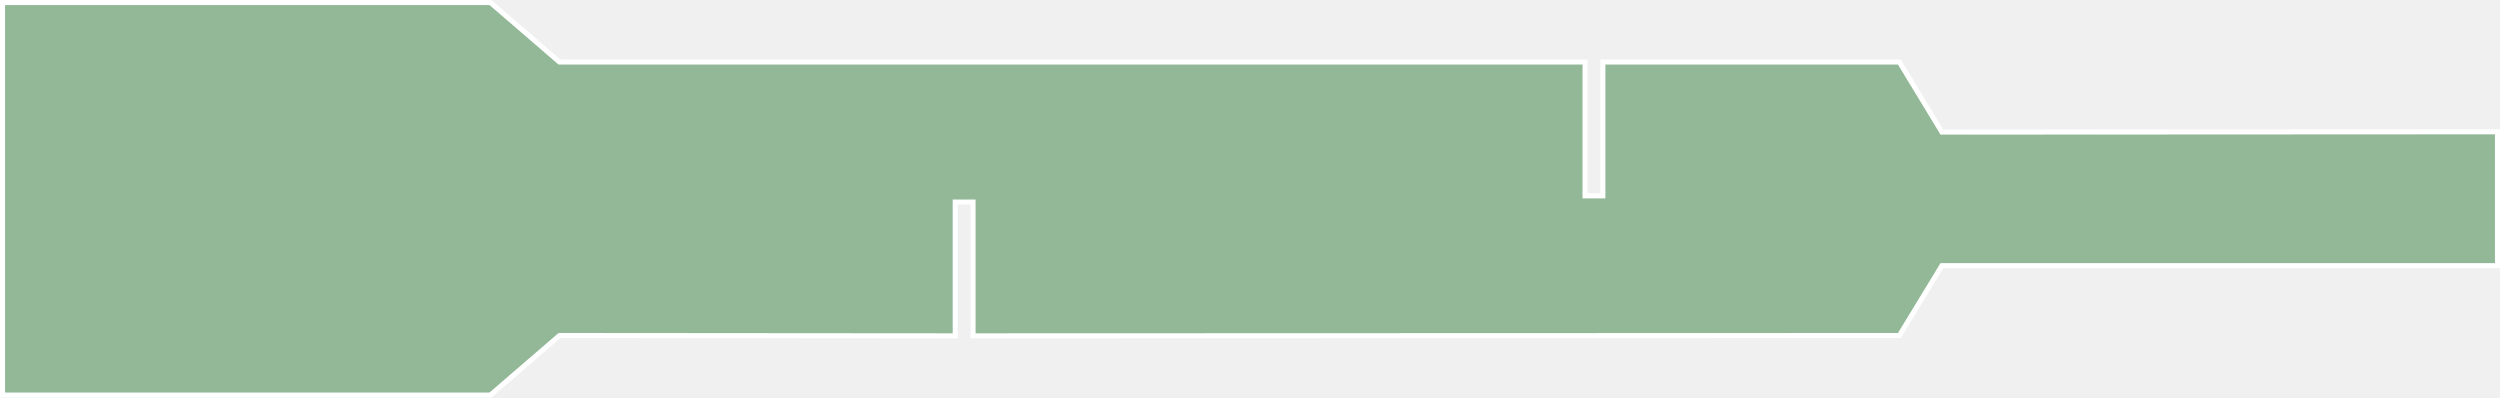
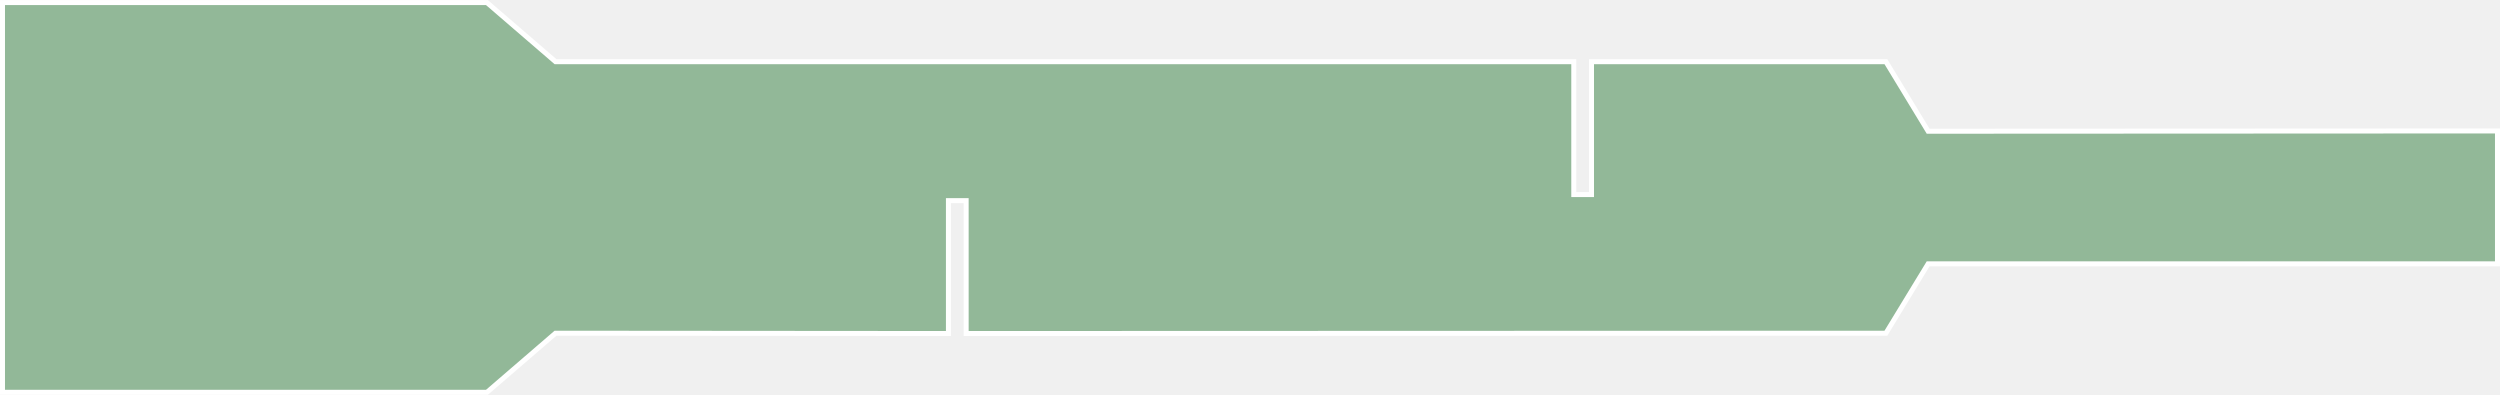
- <svg xmlns="http://www.w3.org/2000/svg" version="1.1" width="496.486" height="78.953" id="svg2991">
+ <svg xmlns="http://www.w3.org/2000/svg" version="1.1" width="500.031" height="78.969" id="svg2991">
  <defs id="defs2993" />
-   <g transform="translate(-91.50469,-391.8467)" id="board">
-     <path d="m 92.005,392.347 0,77.953 96.892,0 13.719,-11.821 78.589,0.063 0,-26.575 3.543,3.7e-4 0,26.574 c 1.585,0.066 183.96,-0.063 183.96,-0.063 l 8.45,-13.877 110.332,-4.1e-4 0,-26.578 -110.332,0.059 -8.45,-13.914 -58.882,5.1e-4 0,26.575 -3.543,0 0,-26.575 -203.668,0 -13.719,-11.821 z" id="path3775" style="color:#000000;fill:#348040;fill-opacity:0.502;stroke:none;stroke-width:0.45;marker:none;visibility:visible;display:inline;overflow:visible;enable-background:accumulate" />
+   <g transform="translate(-91.50657,-391.8328)" id="board">
+     <path d="m 92.005,392.347 0,77.953 96.892,0 13.719,-11.821 78.589,0.063 0,-26.575 3.543,3.7e-4 0,26.574 c 1.585,0.066 183.96,-0.063 183.96,-0.063 l 8.45,-13.877 113.876,-4.1e-4 0,-26.578 -113.876,0.059 -8.45,-13.914 -58.882,5.1e-4 0,26.575 -3.543,0 0,-26.575 -203.668,0 -13.719,-11.821 z" id="path3775" style="color:#000000;fill:#348040;fill-opacity:0.502;stroke:none;stroke-width:0.45;marker:none;visibility:visible;display:inline;overflow:visible;enable-background:accumulate" />
  </g>
-   <g transform="translate(-105.9356,-397.7951)" id="silkscreen">
-     <path d="m 106.436,398.295 0,77.953 96.892,0 13.719,-11.821 78.589,0.063 0,-26.575 3.543,3.7e-4 0,26.574 183.96,-0.063 8.45,-13.877 110.332,-4.1e-4 0,-26.578 -110.332,0.059 -8.45,-13.914 -58.882,0 0,26.575 -3.543,0 0,-26.575 -203.668,5.1e-4 -13.719,-11.821 z" id="outline" style="fill:none;stroke:#ffffff;stroke-opacity:1" />
+   <g transform="translate(-105.9375,-397.7812)" id="silkscreen">
+     <path d="m 106.436,398.295 0,77.953 96.892,0 13.719,-11.821 78.589,0.063 0,-26.575 3.543,3.7e-4 0,26.574 183.96,-0.063 8.45,-13.877 113.876,-4.1e-4 0,-26.578 -113.876,0.059 -8.45,-13.914 -58.882,0 0,26.575 -3.543,0 0,-26.575 -203.668,5.1e-4 -13.719,-11.821 z" id="outline" style="fill:none;stroke:#ffffff;stroke-opacity:1" />
  </g>
</svg>
